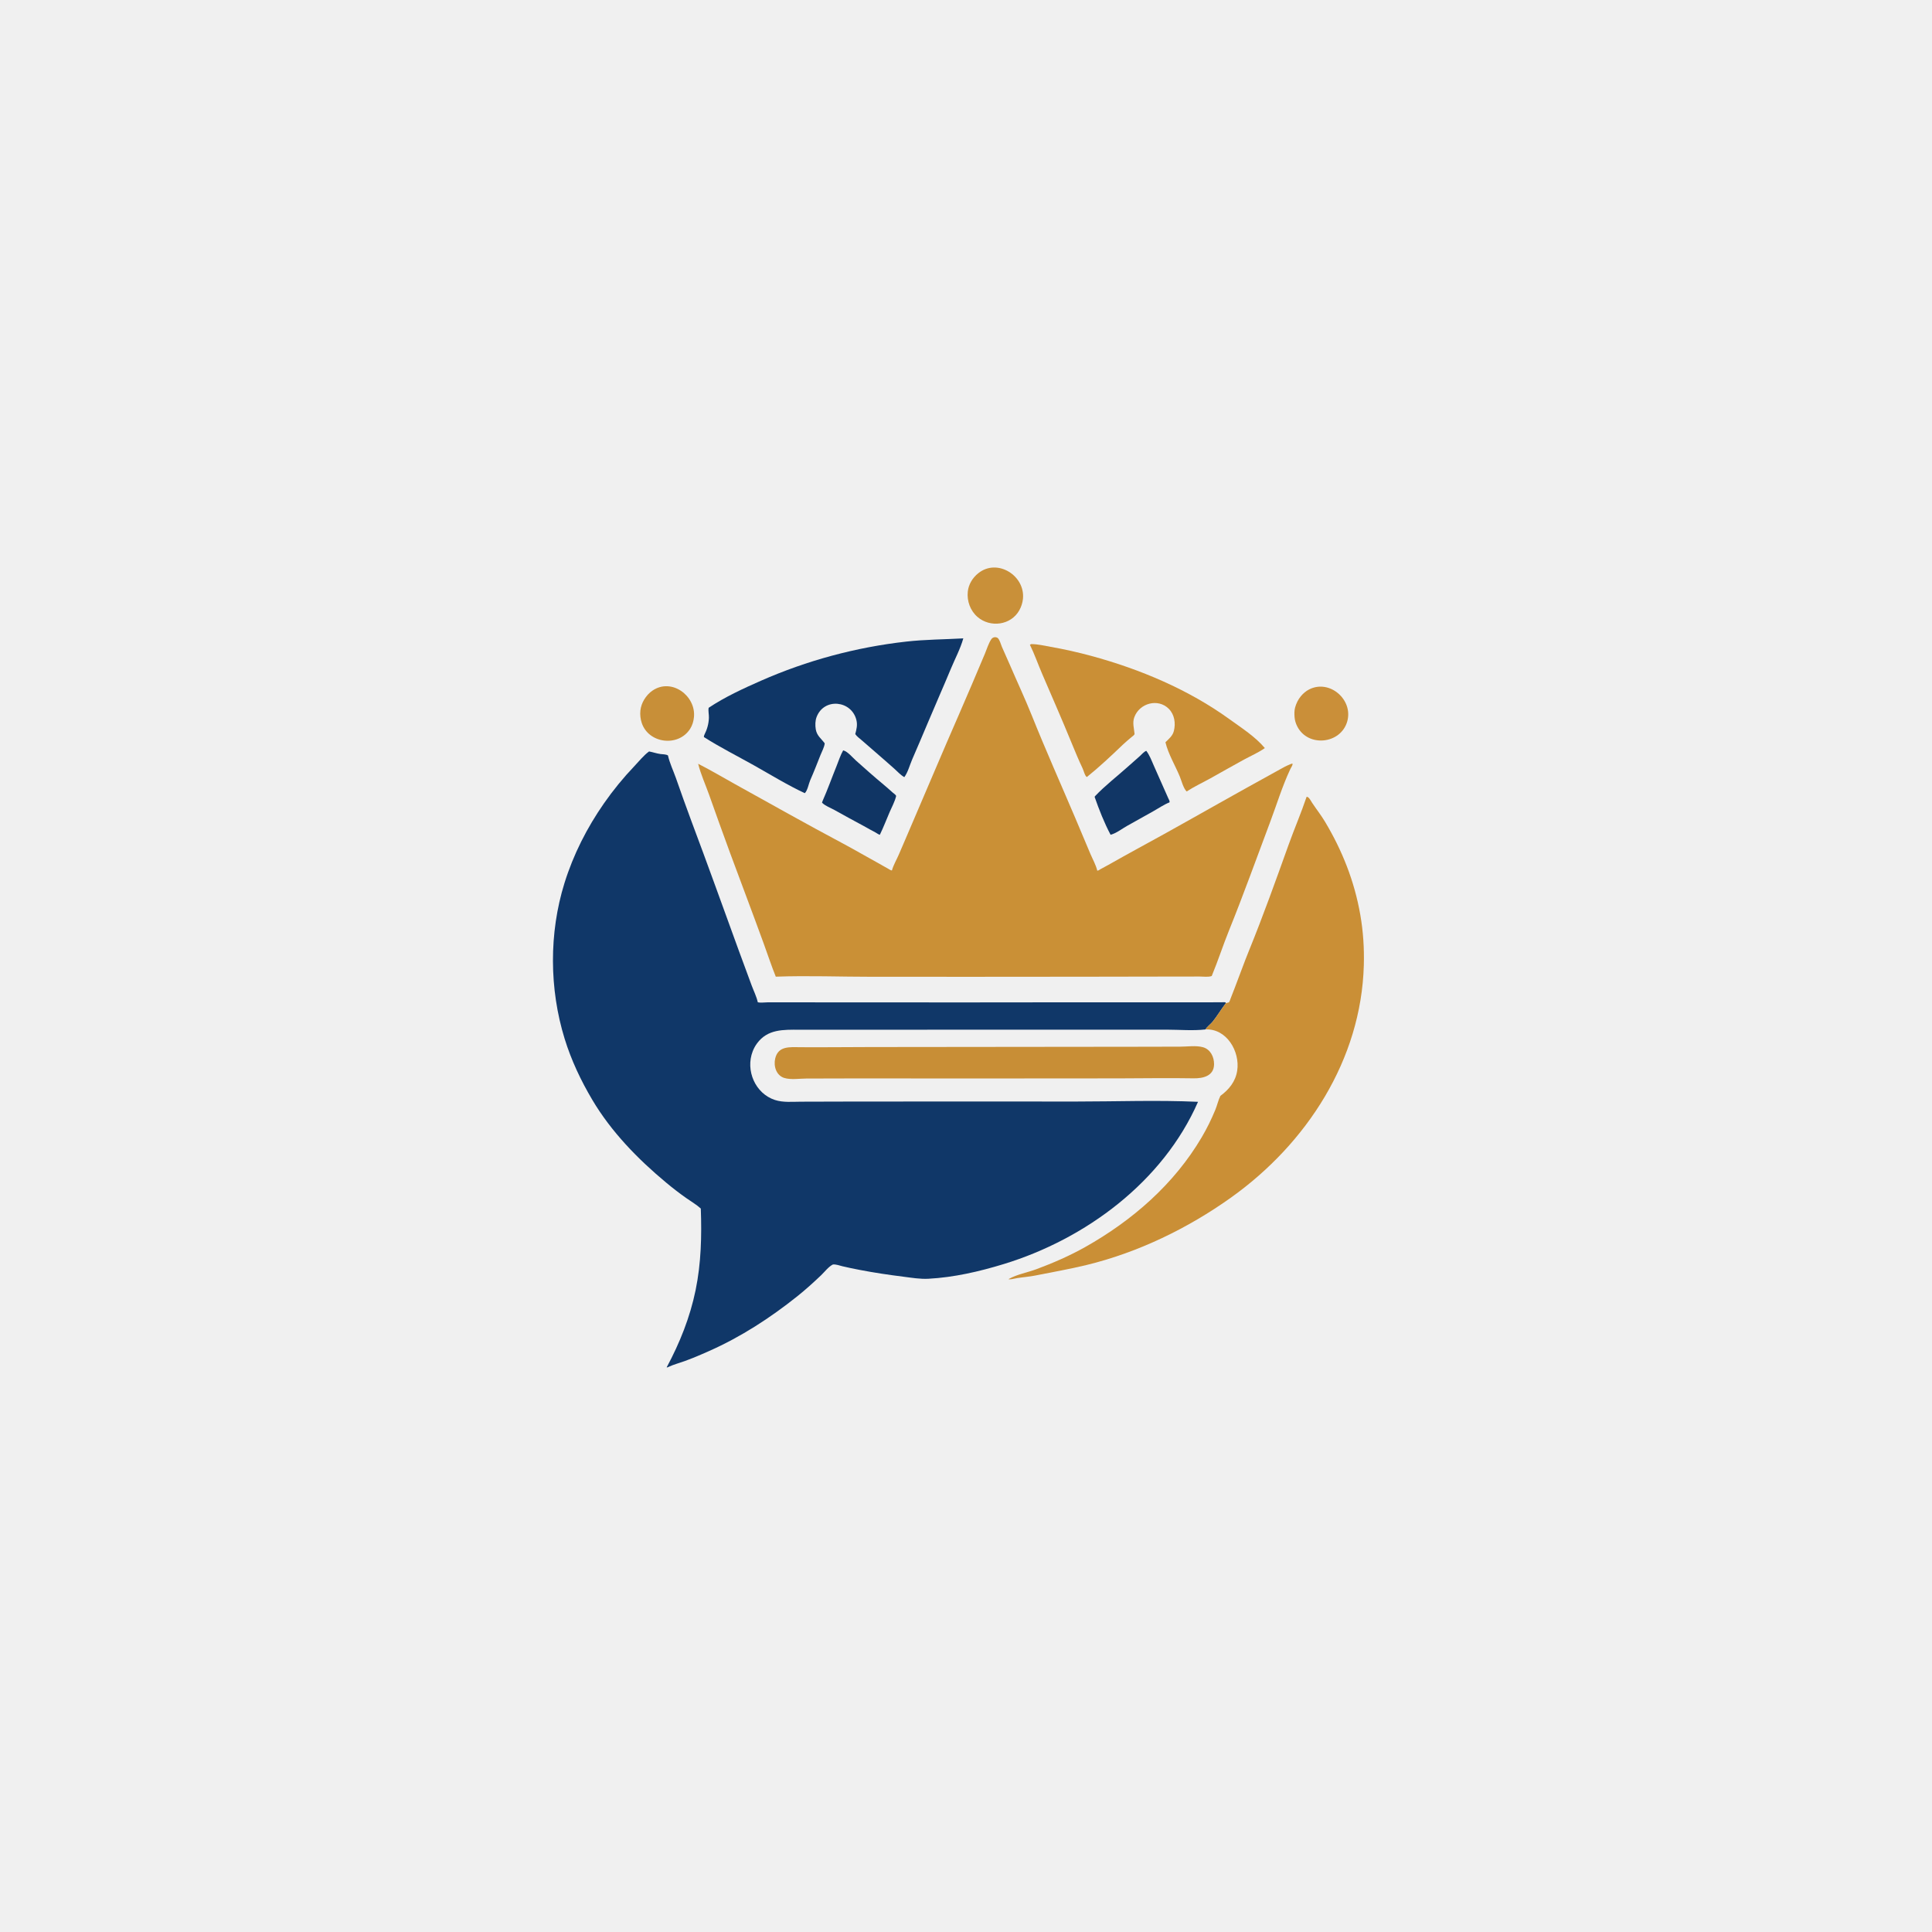
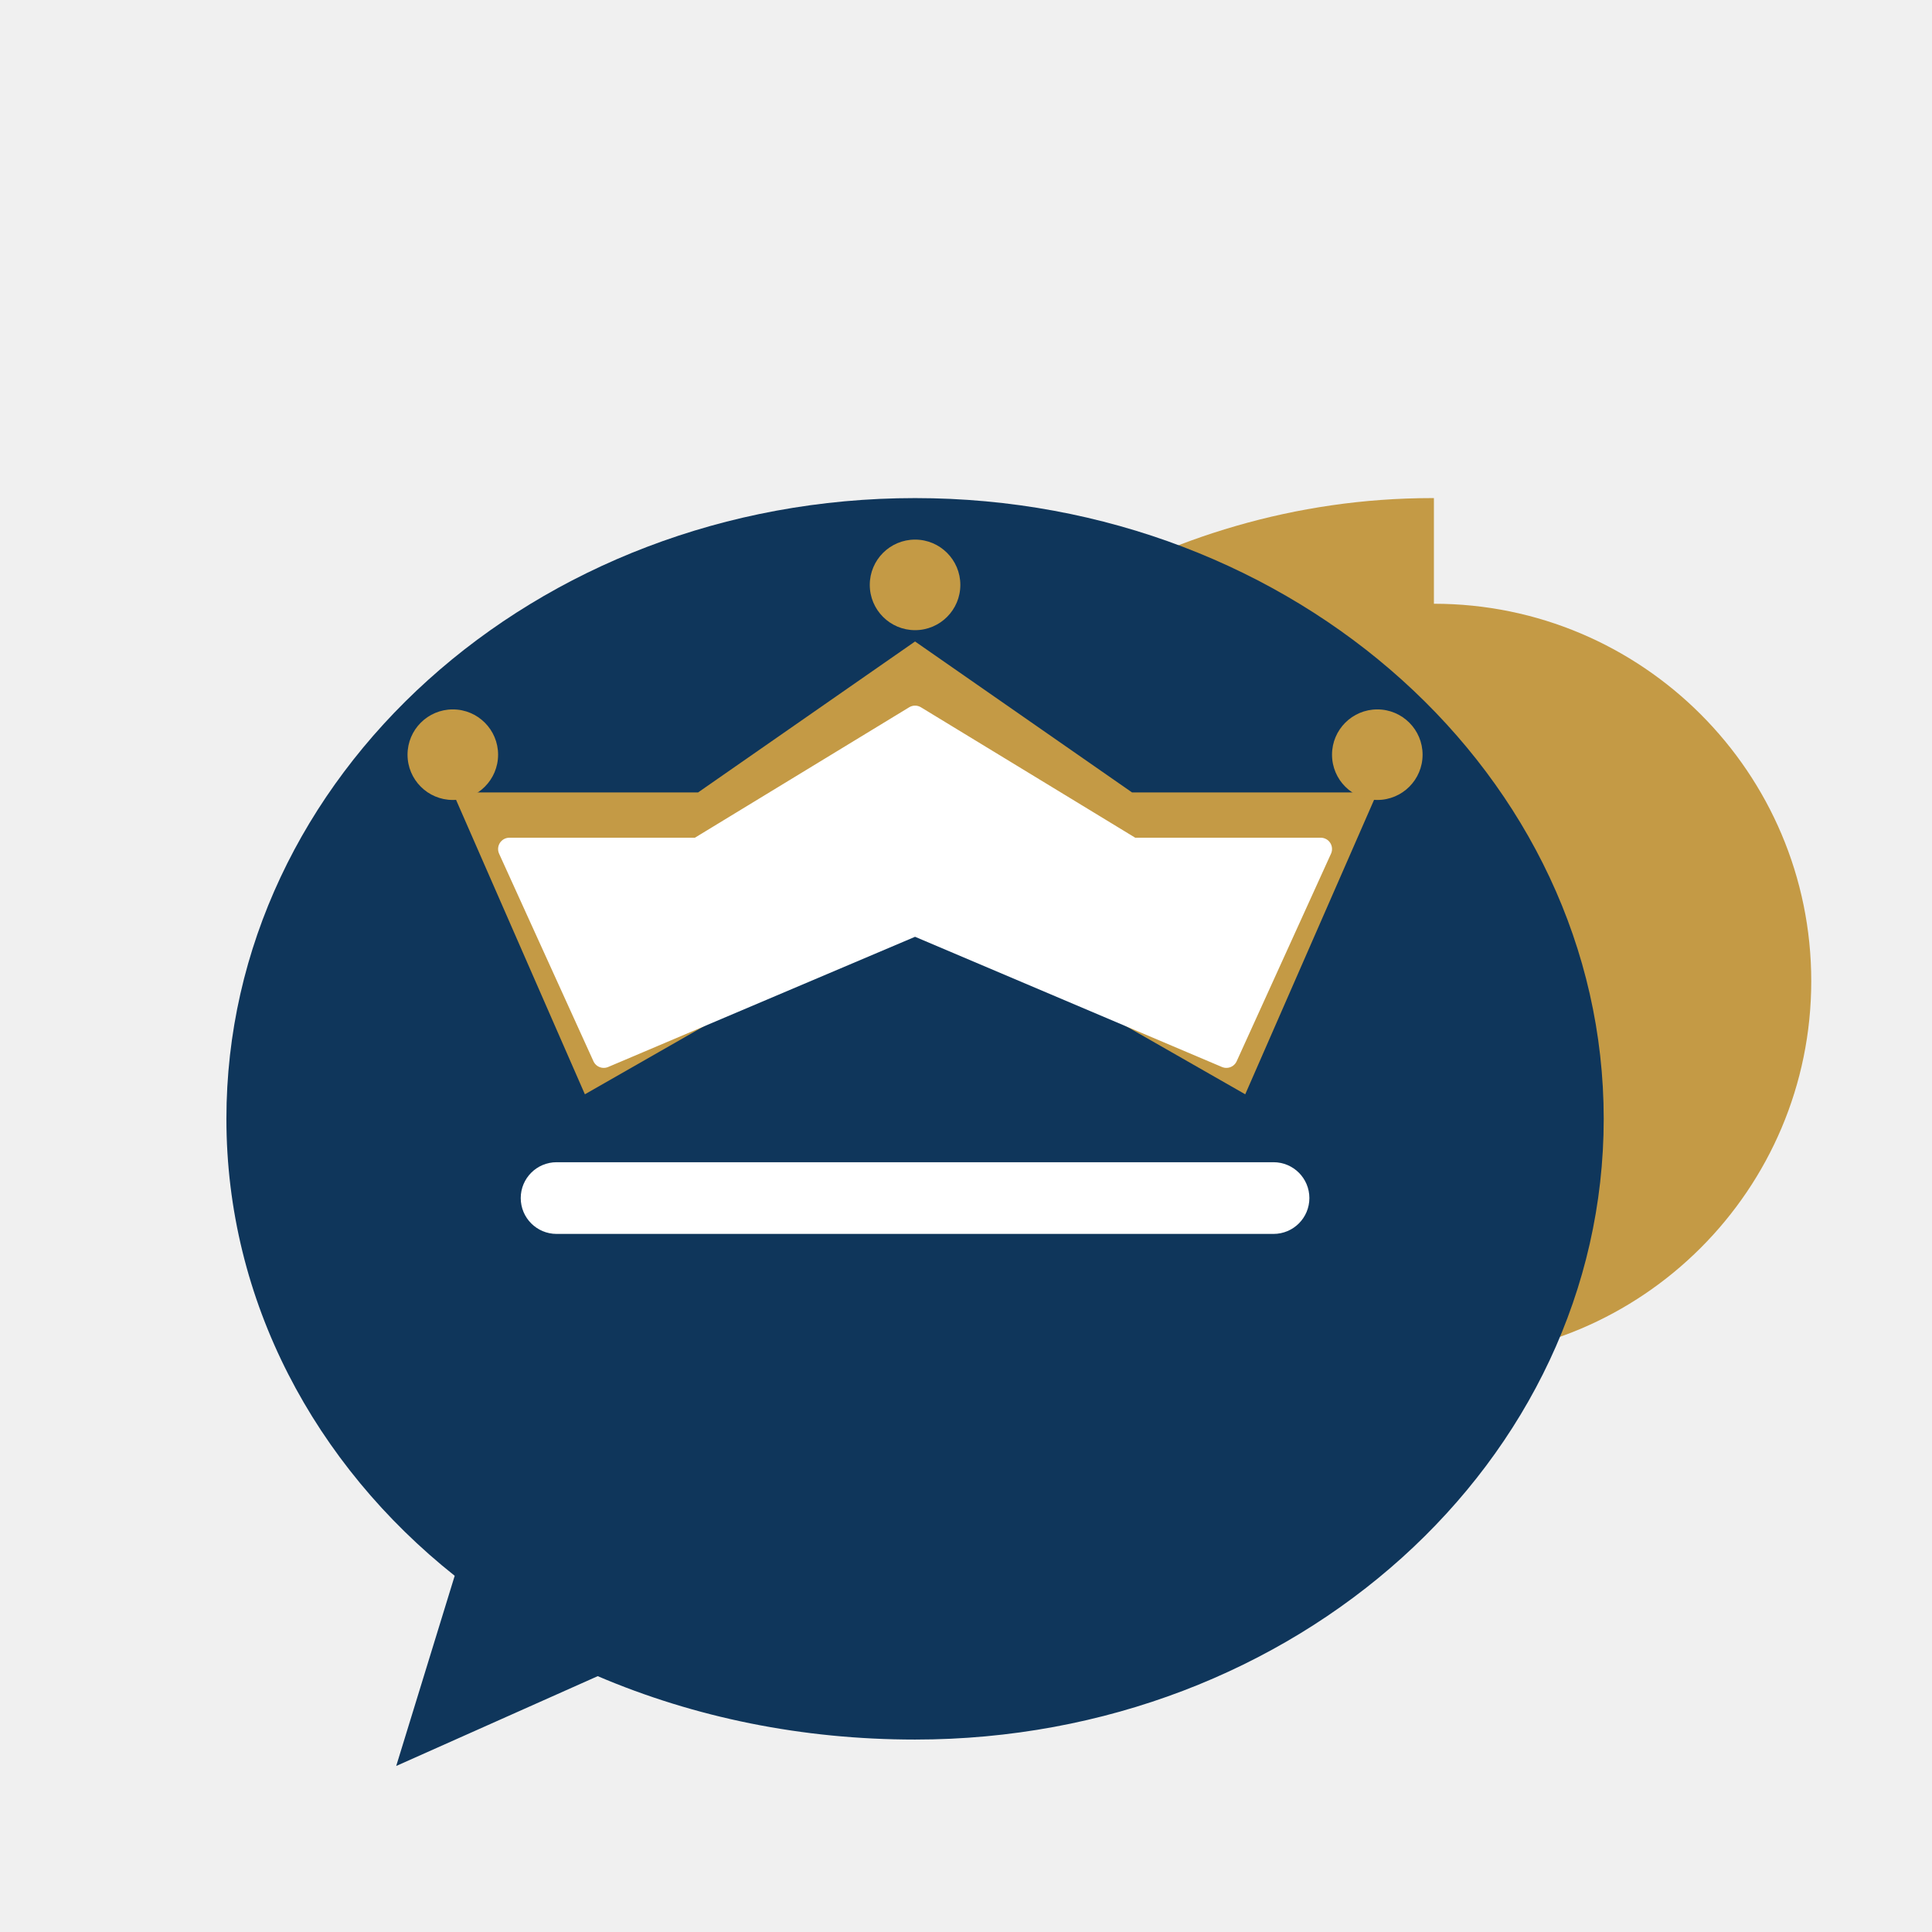
- <svg xmlns="http://www.w3.org/2000/svg" shape-rendering="geometricPrecision" width="4000" height="4000" viewBox="0 0 1024 1024">
-   <path d=" M 649.693 531.755 C 647.282 534.894 645.258 538.337 642.781 541.448 C 641.632 542.891 639.857 544.056 638.922 545.624 C 632.281 546.399 625.195 545.75 618.501 545.747 C 605.501 545.741 592.501 545.743 579.501 545.75 C 539.168 545.769 498.835 545.716 458.501 545.785 C 446.905 545.805 435.309 545.818 423.712 545.776 C 415.201 545.745 406.85 545.403 401.261 552.992 C 400.286 554.316 399.54 555.681 398.947 557.213 C 395.032 567.322 400.27 579.582 410.7 583.001 C 415.112 584.447 420.028 583.923 424.601 583.917 C 432.402 583.907 440.203 583.872 448.004 583.854 C 488.67 583.76 529.337 583.83 570.003 583.84 C 591.608 583.845 613.398 583.003 634.978 583.986 C 616.419 626.349 575.402 656.7 532.02 669.975 C 519.094 673.931 505.603 677.047 492.061 677.768 C 487.614 678.005 483.071 677.213 478.671 676.66 C 470.945 675.689 463.253 674.544 455.604 673.065 C 452.603 672.484 449.586 671.882 446.613 671.168 C 444.985 670.778 443.118 670.03 441.436 670.212 C 439.065 671.412 437.074 674.125 435.161 675.946 C 431.11 679.803 426.976 683.549 422.604 687.038 C 408.213 698.524 392.742 708.574 375.876 716.057 C 370.192 718.579 364.49 721.047 358.533 722.865 C 357.206 723.27 355.908 723.801 354.636 724.35 C 354.386 724.458 353.591 724.955 353.372 724.677 C 360.308 711.757 365.726 698.203 368.686 683.8 C 371.624 669.5 371.963 655.085 371.44 640.553 C 369.108 638.422 366.223 636.773 363.644 634.949 C 360.025 632.39 356.514 629.676 353.105 626.841 C 338.035 614.309 323.978 599.882 313.927 582.924 C 307.87 572.705 302.794 561.963 299.282 550.598 C 291.112 524.162 290.945 494.531 299.17 468.094 C 303.899 452.894 311.089 438.735 320.182 425.696 C 325.036 418.735 330.423 412.161 336.28 406.019 C 338.714 403.466 341.166 400.338 344.027 398.28 C 346.063 398.662 347.977 399.365 350.047 399.649 C 351.315 399.822 352.925 399.731 354.035 400.396 C 354.929 404.466 356.859 408.438 358.247 412.366 C 360.949 420.01 363.619 427.658 366.472 435.246 C 374.996 457.917 383.157 480.73 391.453 503.488 C 393.745 509.776 396.074 516.058 398.403 522.334 C 399.47 525.209 400.995 528.22 401.643 531.213 C 403.141 531.605 405.133 531.26 406.691 531.262 C 410.463 531.267 414.235 531.257 418.006 531.256 C 429.839 531.253 441.672 531.253 453.505 531.279 C 492.672 531.365 531.84 531.261 571.007 531.242 C 588.507 531.233 606.007 531.24 623.507 531.249 C 629.341 531.251 635.174 531.254 641.008 531.248 C 643.31 531.246 645.613 531.243 647.914 531.213 C 648.402 531.206 649.957 530.998 649.693 531.755 Z" opacity="1" fill="rgb(16,55,104)" fill-rule="evenodd" />
-   <path d=" M 339.421 376.598 C 339.638 374.571 340.351 372.586 341.392 370.844 C 342.525 368.947 344.041 367.245 345.877 366.002 C 355.976 359.164 368.862 368.755 367.819 380.014 C 367.615 382.219 366.981 384.412 365.785 386.291 C 359.557 396.073 343.719 394.157 340.11 383.086 C 339.433 381.007 339.189 378.772 339.421 376.598 Z" opacity="1" fill="rgb(200,143,56)" fill-rule="evenodd" />
-   <path d=" M 370.033 404.813 C 376.701 408.193 383.181 412.073 389.731 415.7 C 408.608 426.153 427.432 436.789 446.486 446.917 C 453.093 450.43 459.543 454.238 466.112 457.82 C 467.674 458.672 469.189 459.607 470.76 460.444 C 471.25 460.706 472.185 461.44 472.744 461.331 C 473.508 458.57 475.151 455.766 476.304 453.131 C 478.828 447.362 481.265 441.55 483.755 435.767 C 491.868 416.93 499.799 398.005 508.036 379.222 C 512.804 368.351 517.407 357.391 522.028 346.455 C 523.065 344.001 523.913 341.041 525.397 338.824 C 526.2 337.625 527.816 337.345 528.939 338.252 C 529.991 339.465 530.403 341.377 531.029 342.84 C 532.346 345.915 533.768 348.944 535.089 352.018 C 539.03 361.188 543.272 370.225 546.987 379.49 C 554.248 397.604 562.234 415.485 569.874 433.449 C 572.563 439.772 575.206 446.115 577.877 452.447 C 579.109 455.368 580.841 458.384 581.579 461.472 C 582.166 461.522 582.858 460.891 583.385 460.622 C 584.775 459.915 586.138 459.154 587.499 458.391 C 592.434 455.621 597.369 452.815 602.345 450.119 C 621.907 439.521 641.205 428.426 660.649 417.615 C 666.612 414.3 672.571 410.979 678.556 407.702 C 680.098 406.858 681.683 405.945 683.322 405.304 C 683.821 405.109 684.594 404.637 685.112 404.786 C 685.077 405.89 684.264 406.78 683.824 407.788 C 679.617 416.751 676.672 426.487 673.182 435.751 C 665.986 454.855 659.104 474.13 651.444 493.055 C 648.201 501.069 645.555 509.319 642.241 517.306 C 640.48 517.984 637.77 517.582 635.901 517.581 C 631.27 517.58 626.639 517.597 622.008 517.597 C 606.508 517.597 591.007 517.64 575.506 517.678 C 537.839 517.77 500.17 517.698 462.502 517.716 C 445.442 517.725 428.22 517.029 411.18 517.658 C 408.863 511.887 406.906 505.952 404.78 500.106 C 398.943 484.058 392.878 468.087 386.951 452.072 C 383.155 441.812 379.495 431.511 375.827 421.205 C 373.909 415.814 371.41 410.352 370.033 404.813 Z" opacity="1" fill="rgb(202,144,54)" fill-rule="evenodd" />
-   <path d=" M 373.323 389.487 C 374.789 386.567 375.61 383.748 375.735 380.458 C 375.801 378.738 375.291 376.813 375.604 375.149 C 384.171 369.426 393.838 364.983 403.256 360.834 C 427.756 350.042 453.682 343.059 480.301 340.059 C 490.389 338.922 500.459 338.922 510.57 338.353 C 509.035 343.856 506.15 349.206 503.966 354.482 C 500.046 363.953 495.858 373.309 491.902 382.768 C 489.143 389.363 486.322 395.927 483.485 402.487 C 482.198 405.463 481.22 409.3 479.313 411.902 C 477.333 410.813 475.703 408.926 474.018 407.442 C 470.761 404.573 467.52 401.678 464.223 398.856 C 461.766 396.754 459.338 394.622 456.902 392.495 C 455.744 391.485 454.142 390.366 453.3 389.082 C 453.985 386.553 454.558 384.27 453.908 381.626 C 451.35 371.227 436.833 369.663 432.835 379.971 C 432.055 381.98 432.023 384.441 432.375 386.544 C 432.952 389.993 435.22 391.389 437.124 393.991 C 436.886 396.082 435.616 398.301 434.846 400.261 C 433.103 404.7 431.35 409.173 429.431 413.537 C 428.628 415.363 428.013 419.07 426.545 420.396 C 417.295 416.084 408.384 410.569 399.481 405.576 C 390.689 400.646 381.582 396.077 373.089 390.657 C 373.129 389.857 373.052 390.248 373.323 389.487 Z" opacity="1" fill="rgb(15,54,102)" fill-rule="evenodd" />
-   <path d=" M 410.862 561.067 C 412.449 554.268 418.545 555.006 424.124 555.044 C 436.415 555.126 448.713 554.975 461.004 554.955 C 507.671 554.883 554.338 554.876 601.004 554.808 C 609.171 554.796 617.338 554.766 625.504 554.756 C 629.278 554.751 633.892 554.029 637.556 555.037 C 641.569 556.14 643.512 560.181 643.479 564.063 C 643.426 570.35 637.6 571.622 632.52 571.532 C 619.346 571.3 606.179 571.532 593.004 571.561 C 546.005 571.664 499.004 571.585 452.005 571.585 C 443.798 571.585 435.591 571.637 427.384 571.647 C 423.767 571.651 419.251 572.4 415.752 571.357 C 411.435 570.07 409.924 565.084 410.862 561.067 Z" opacity="1" fill="rgb(200,142,54)" fill-rule="evenodd" />
-   <path d=" M 435.969 424.566 C 438.666 418.493 440.896 412.178 443.393 406.018 C 444.513 403.255 445.416 400.294 446.9 397.708 C 449.197 398.208 451.91 401.533 453.651 403.087 C 458.447 407.369 463.27 411.669 468.22 415.772 C 469.916 417.178 471.554 418.655 473.2 420.118 C 473.744 420.6 474.733 421.174 474.983 421.866 C 474.327 424.787 472.702 427.681 471.523 430.431 C 469.808 434.433 468.231 438.556 466.333 442.446 C 465.618 442.323 464.74 441.58 464.077 441.251 C 461.911 440.174 459.851 438.898 457.72 437.759 C 452.566 435.005 447.427 432.196 442.328 429.341 C 440.215 428.159 437.395 427.167 435.684 425.439 C 435.885 424.821 435.79 425.111 435.969 424.566 Z" opacity="1" fill="rgb(16,53,100)" fill-rule="evenodd" />
-   <path d=" M 512.946 313.596 C 513.146 311.686 513.768 309.86 514.722 308.2 C 515.718 306.467 517 305.025 518.564 303.781 C 528.646 295.768 543.458 305.108 542.185 317.439 C 541.968 319.534 541.288 321.611 540.267 323.446 C 535.828 331.426 524.871 332.848 518.071 326.971 C 514.286 323.7 512.426 318.553 512.946 313.596 Z" opacity="1" fill="rgb(201,144,57)" fill-rule="evenodd" />
-   <path d=" M 638.922 545.624 C 639.857 544.056 641.632 542.891 642.781 541.448 C 645.258 538.337 647.282 534.894 649.693 531.755 C 650.186 531.467 650.914 531.508 651.32 531.248 C 651.68 531.017 652.042 529.746 652.201 529.34 C 652.936 527.453 653.671 525.565 654.405 523.678 C 656.959 517.116 659.298 510.455 661.955 503.935 C 669.461 485.517 676.216 466.624 682.926 447.899 C 685.996 439.333 689.62 430.956 692.526 422.331 C 693.701 422.165 694.891 424.659 695.455 425.513 C 697.66 428.853 700.153 431.979 702.216 435.42 C 711.436 450.798 717.89 467.116 720.978 484.809 C 722.525 493.672 723.102 502.553 722.856 511.545 C 721.482 561.69 692.604 606.089 652.481 634.725 C 629.659 651.012 603.172 663.863 575.849 670.49 C 566.795 672.686 557.715 674.267 548.588 676.081 C 545.459 676.703 542.318 676.915 539.191 677.407 C 538.197 677.563 537.224 677.843 536.226 677.983 C 535.94 678.023 535.617 678.067 535.326 678.07 C 535.08 678.072 534.392 678.039 534.606 677.918 C 539.069 675.39 544.503 674.485 549.294 672.706 C 558.106 669.433 566.95 665.588 575.147 660.975 C 600.176 646.889 622.337 627.625 636.992 602.678 C 639.718 598.038 642.068 593.245 644.127 588.273 C 645.125 585.864 645.685 583.153 646.832 580.834 C 651.394 577.476 654.852 573.277 655.745 567.469 C 657.312 557.275 650.095 545.027 638.922 545.624 Z" opacity="1" fill="rgb(202,143,54)" fill-rule="evenodd" />
-   <path d=" M 546.564 341.385 C 549.966 341.371 553.552 342.243 556.894 342.835 C 564.097 344.112 571.259 345.708 578.318 347.622 C 604.153 354.626 629.947 365.474 651.723 381.241 C 658.019 385.8 665.364 390.473 670.385 396.489 C 667.106 398.847 663.055 400.585 659.496 402.514 C 653.504 405.76 647.608 409.178 641.65 412.484 C 637.456 414.812 632.962 416.879 628.958 419.508 C 627.172 417.779 626.239 413.796 625.29 411.511 C 622.85 405.633 619.194 399.615 617.71 393.418 C 619.548 391.563 621.517 390.066 622.183 387.397 C 623.191 383.364 622.534 378.744 619.505 375.705 C 613.753 369.933 603.947 372.711 601.215 380.127 C 600.111 383.124 601.072 386.021 601.348 389.012 C 601.181 389.69 600.226 390.256 599.715 390.689 C 598.156 392.011 596.566 393.32 595.089 394.735 C 589.001 400.569 582.637 406.554 576.069 411.837 C 575.076 411.453 574.316 408.331 573.832 407.317 C 571.704 402.864 569.804 398.256 567.933 393.691 C 562.918 381.458 557.606 369.329 552.377 357.19 C 550.17 352.067 548.323 346.735 545.872 341.728 C 546.103 341.614 546.333 341.499 546.564 341.385 Z" opacity="1" fill="rgb(202,143,54)" fill-rule="evenodd" />
-   <path d=" M 580.355 422.026 C 585.766 416.311 592.186 411.417 598.033 406.152 C 600.074 404.313 602.181 402.541 604.202 400.683 C 605.205 399.761 606.274 398.47 607.55 397.948 C 609.277 400.203 610.321 403.017 611.453 405.602 C 613.312 409.846 615.18 414.098 617.09 418.321 C 617.817 419.928 618.503 421.557 619.242 423.158 C 619.501 423.719 620.112 424.655 619.838 425.274 C 616.897 426.45 614.083 428.387 611.32 429.939 C 606.706 432.531 602.092 435.129 597.463 437.692 C 594.77 439.183 591.626 441.691 588.639 442.445 C 585.314 436.223 582.501 429.053 580.179 422.392 C 580.238 422.27 580.297 422.148 580.355 422.026 Z" opacity="1" fill="rgb(17,54,101)" fill-rule="evenodd" />
-   <path d=" M 686.409 375.073 C 686.972 372.909 688.064 370.71 689.496 368.989 C 690.692 367.552 692.189 366.265 693.859 365.414 C 704.695 359.89 717.276 370.818 714.088 382.285 C 710.712 394.426 693.228 396.266 687.535 384.939 C 686.777 383.431 686.269 381.768 686.143 380.082 C 686.021 378.441 685.992 376.676 686.409 375.073 Z" opacity="1" fill="rgb(202,143,57)" fill-rule="evenodd" />
+ <svg xmlns="http://www.w3.org/2000/svg" viewBox="0 0 512 512">
+   <defs>
+     <style>
+       .blue { fill: #0f365b; }
+       .gold { fill: #c49a45; }
+       .white { fill: #ffffff; }
+     </style>
+   </defs>
+   <path class="gold" d="M380,160 C435.2,160 480,204.8 480,260 C480,315.2 435.2,360 380,360 C368.5,360 357.5,358 347.2,354.4 C319.5,380.6 282.8,396 242.5,396 C238.5,396 234.5,395.8 230.6,395.4 C268.4,349.5 292,290.5 292,226 C292,202.8 288.5,180.4 282.1,159.2 C309.8,142.6 343.2,132 379.5,132 C379.7,132 379.8,132 380,132 Z" />
+   <path class="blue" d="M242.5,132 C141.7,132 60,205.7 60,296.5 C60,344.8 83.5,388.2 120.5,417.6 L105,468 L158.4,444.2 C184.2,455.2 212.6,461 242.5,461 C343.3,461 425,387.3 425,296.5 C425,205.7 343.3,132 242.5,132 Z" />
+   <path class="gold" d="M120,210 L155,290 L242.5,240 L330,290 L365,210 L300,210 L242.5,170 L185,210 Z" />
+   <rect class="gold" x="140" y="310" width="205" height="15" rx="7.5" />
+   <circle class="gold" cx="120" cy="200" r="12" />
+   <circle class="gold" cx="242.5" cy="155" r="12" />
+   <circle class="gold" cx="365" cy="200" r="12" />
+   <path class="white" d="M135,225 L160,280 L242.5,245 L325,280 L350,225 L300,225 L242.5,190 L185,225 Z" fill="none" stroke="#ffffff" stroke-width="6" stroke-linejoin="round" />
+   <rect class="white" x="140" y="310" width="205" height="15" rx="7.5" fill="none" stroke="#ffffff" stroke-width="4" />
</svg>
